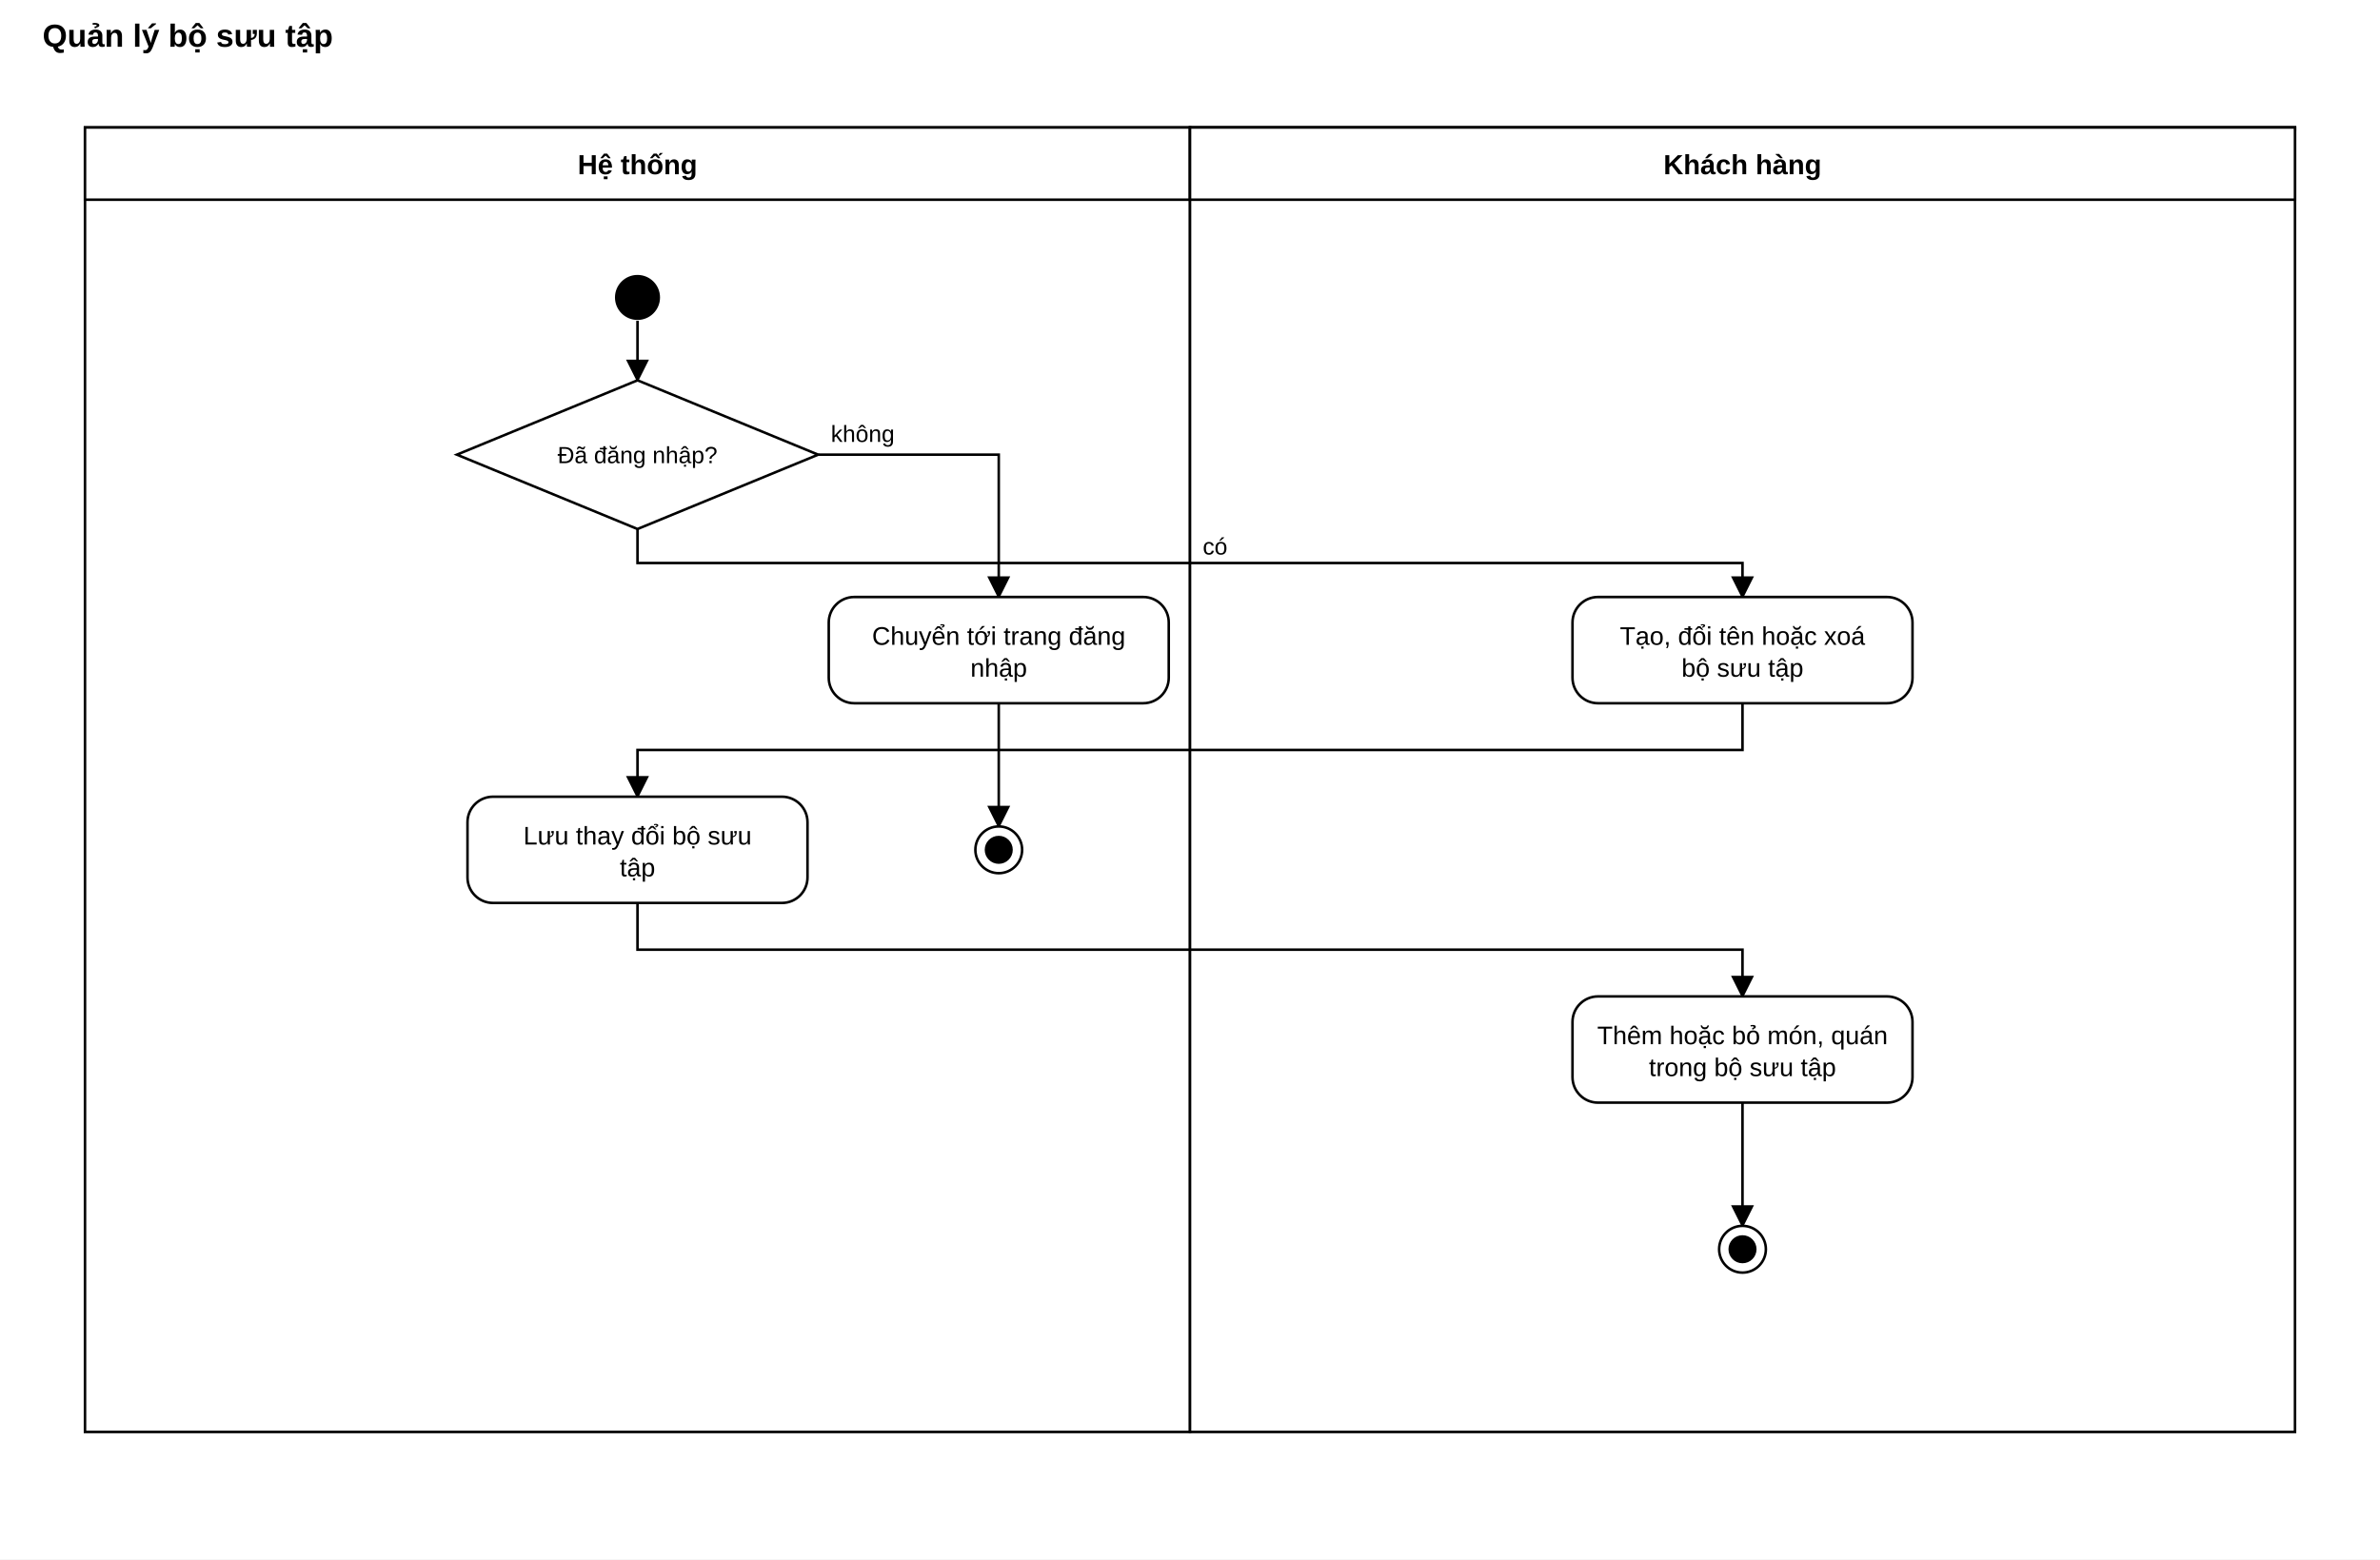
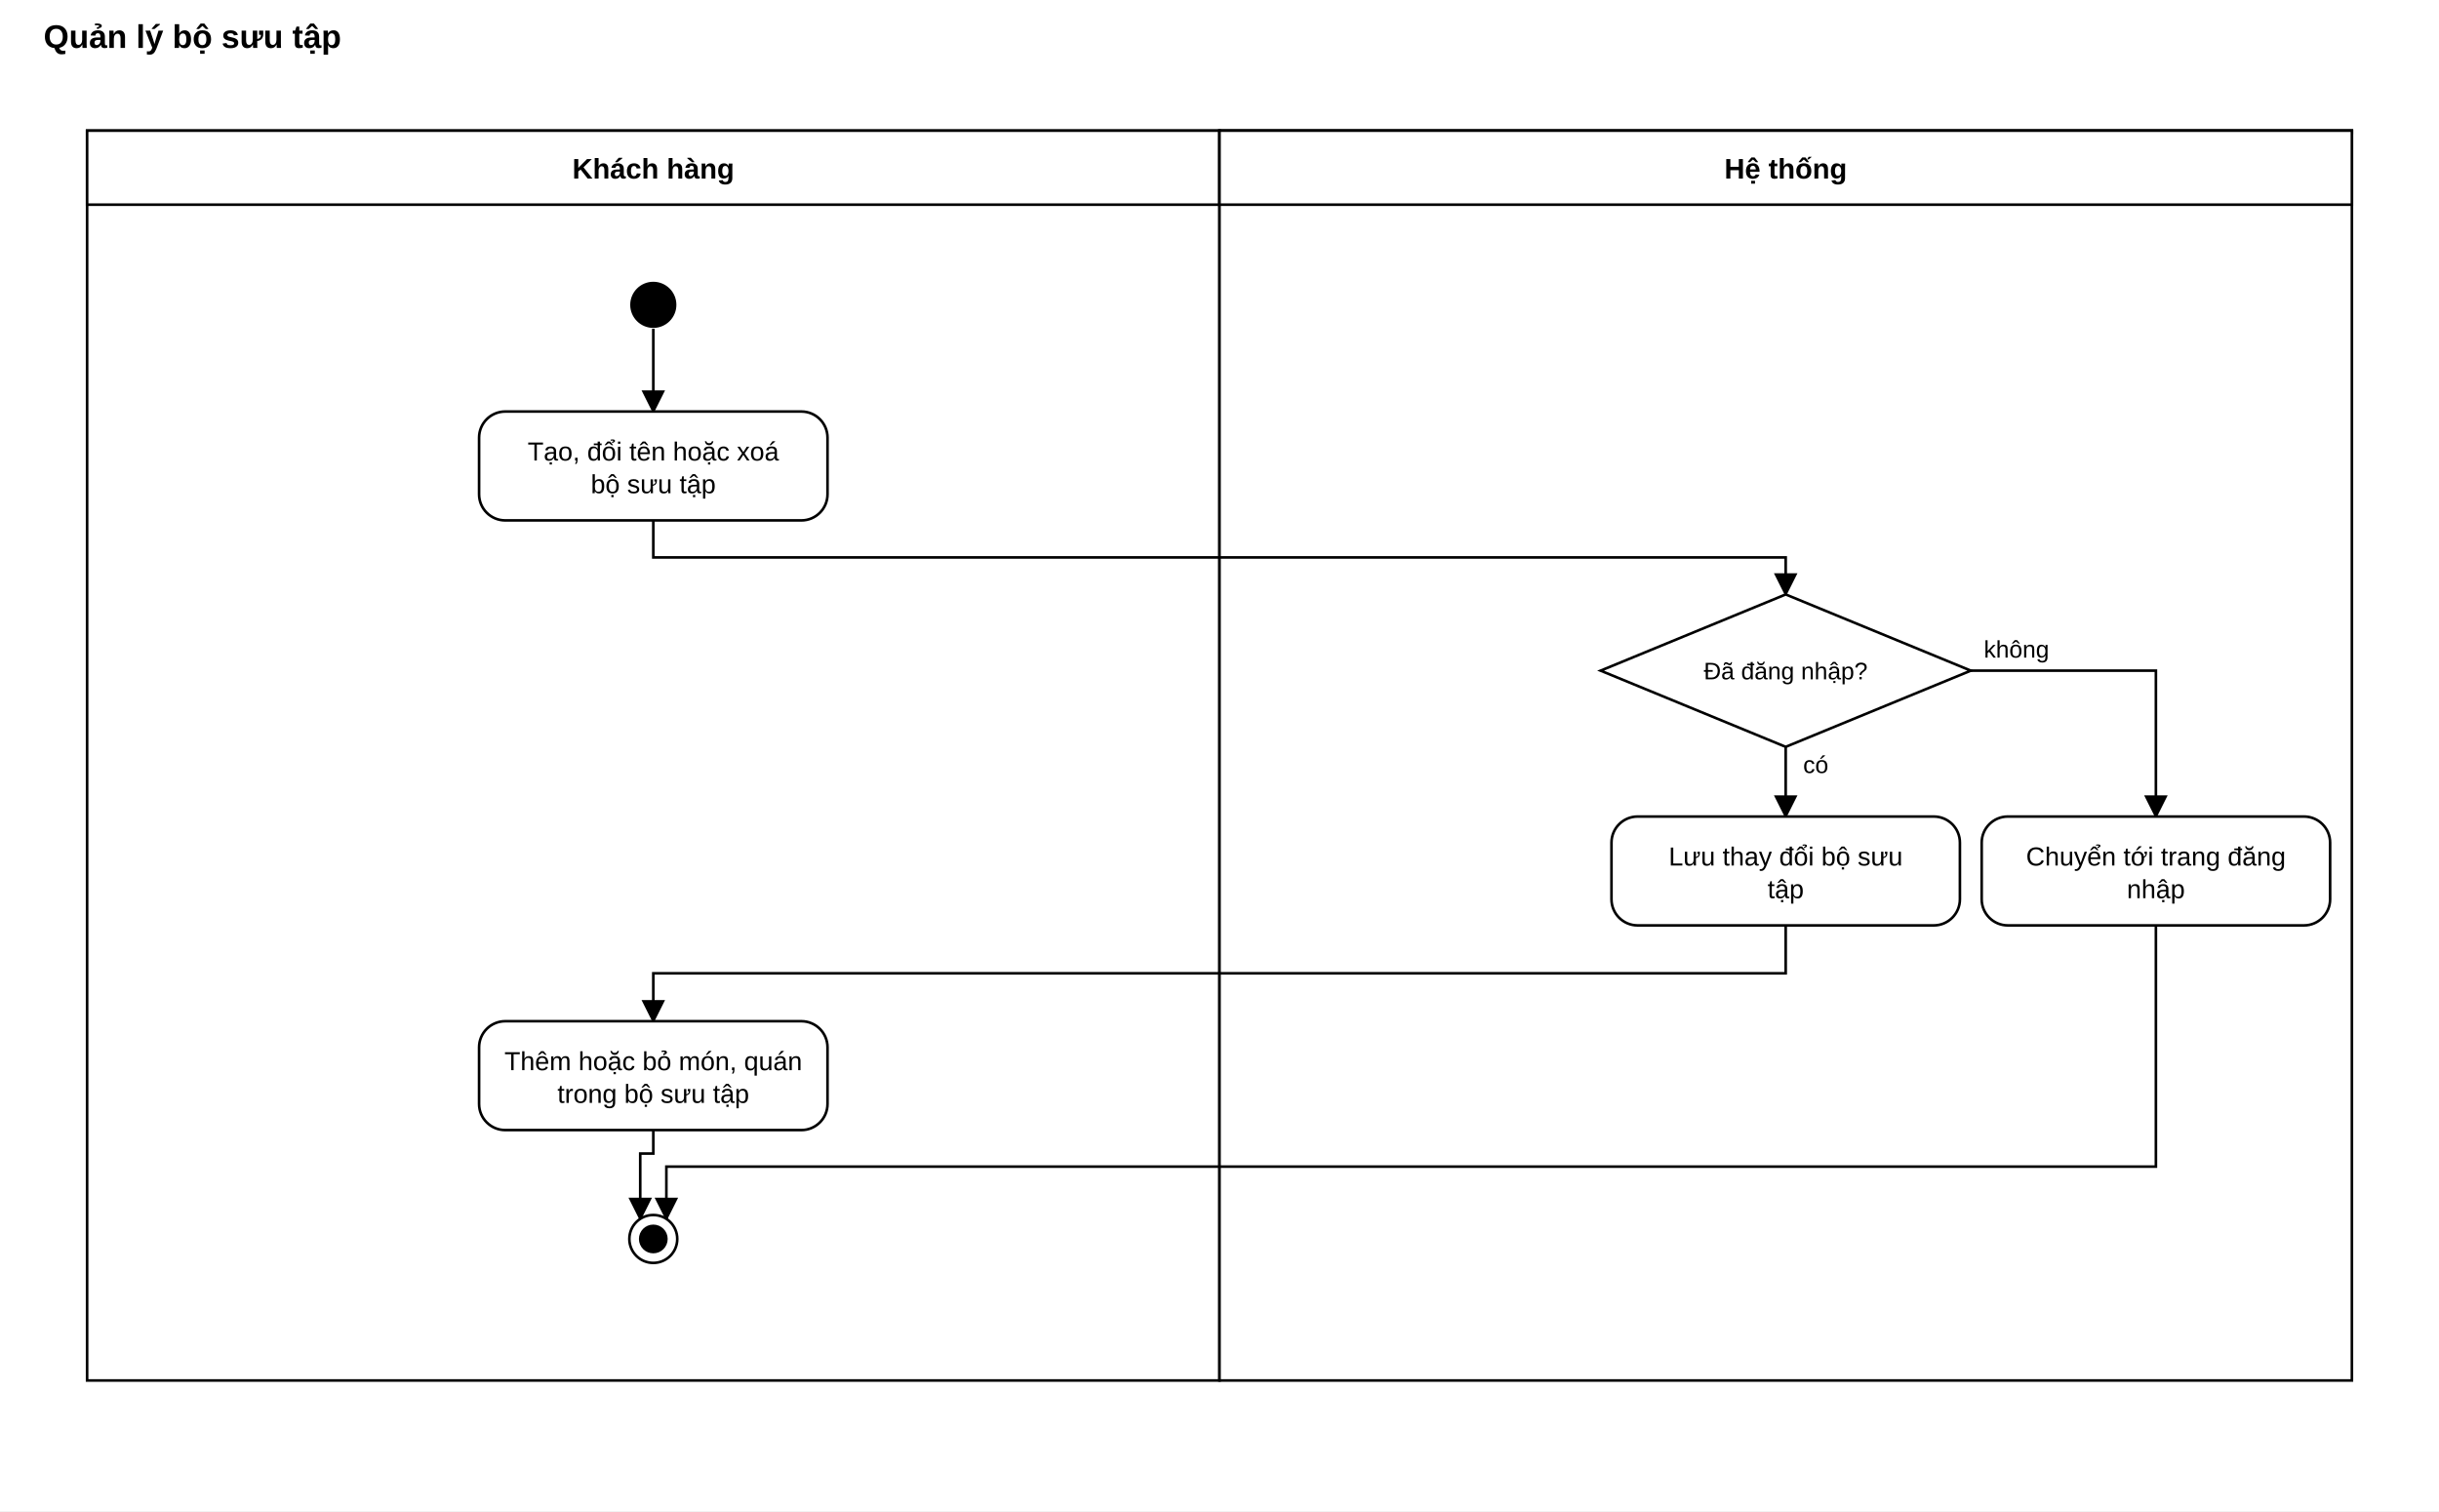
- <svg xmlns="http://www.w3.org/2000/svg" width="1120" height="734" viewBox="0 0 1120 734">
+ <svg xmlns="http://www.w3.org/2000/svg" width="1120" height="694" viewBox="0 0 1120 694">
  <defs>
    <marker id="dac" viewBox="0 0 10 10" refX="9" refY="5" markerWidth="9" markerHeight="9" orient="auto">
      <path d="M0,0 L10,5 L0,10 z" fill="#000" />
    </marker>
    <marker id="ho" viewBox="0 0 12 12" refX="11" refY="6" markerWidth="11" markerHeight="11" orient="auto">
      <path d="M1,1 L11,6 L1,11" fill="none" stroke="#000" stroke-width="1.2" />
    </marker>
  </defs>
  <rect width="100%" height="100%" fill="#fff" />
  <text x="20" y="22" font-family="Arial, Helvetica, sans-serif" font-size="15" text-anchor="start" font-weight="bold" fill="#000">Quản lý bộ sưu tập</text>
  <rect x="560" y="60" width="520" height="1" rx="0" fill="#fff" stroke="#000" stroke-width="1.2" />
-   <rect x="40" y="60" width="520" height="614" rx="0" fill="#fff" stroke="#000" stroke-width="1.2" />
+   <rect x="40" y="60" width="520" height="574" rx="0" fill="#fff" stroke="#000" stroke-width="1.2" />
  <rect x="40" y="60" width="520" height="34" rx="0" fill="#fff" stroke="#000" stroke-width="1.2" />
-   <text x="300.0" y="82" font-family="Arial, Helvetica, sans-serif" font-size="13" text-anchor="middle" font-weight="bold" fill="#000">Hệ thống</text>
-   <rect x="560" y="60" width="520" height="614" rx="0" fill="#fff" stroke="#000" stroke-width="1.2" />
+   <text x="300.0" y="82" font-family="Arial, Helvetica, sans-serif" font-size="13" text-anchor="middle" font-weight="bold" fill="#000">Khách hàng</text>
+   <rect x="560" y="60" width="520" height="574" rx="0" fill="#fff" stroke="#000" stroke-width="1.2" />
  <rect x="560" y="60" width="520" height="34" rx="0" fill="#fff" stroke="#000" stroke-width="1.2" />
-   <text x="820.0" y="82" font-family="Arial, Helvetica, sans-serif" font-size="13" text-anchor="middle" font-weight="bold" fill="#000">Khách hàng</text>
-   <line x1="300" y1="151.0" x2="300" y2="179.0" stroke="#000" stroke-width="1.2" marker-end="url(#dac)" />
-   <path d="M 300 249.0 V 265.0 H 820 V 281.0" fill="none" stroke="#000" stroke-width="1.2" marker-end="url(#dac)" />
-   <text x="566.0" y="261.0" font-family="Arial, Helvetica, sans-serif" font-size="11" text-anchor="start" font-weight="normal" fill="#000">có</text>
-   <path d="M 820 331.0 V 353.0 H 300 V 375.0" fill="none" stroke="#000" stroke-width="1.2" marker-end="url(#dac)" />
-   <path d="M 300 425.0 V 447.0 H 820 V 469.0" fill="none" stroke="#000" stroke-width="1.2" marker-end="url(#dac)" />
-   <line x1="820" y1="519.0" x2="820" y2="577.0" stroke="#000" stroke-width="1.2" marker-end="url(#dac)" />
-   <path d="M 385.0 214 H 470 V 281.0" fill="none" stroke="#000" stroke-width="1.2" marker-end="url(#dac)" />
-   <text x="391.0" y="208" font-family="Arial, Helvetica, sans-serif" font-size="11" text-anchor="start" font-weight="normal" fill="#000">không</text>
-   <line x1="470" y1="331.0" x2="470" y2="389.0" stroke="#000" stroke-width="1.2" marker-end="url(#dac)" />
+   <text x="820.0" y="82" font-family="Arial, Helvetica, sans-serif" font-size="13" text-anchor="middle" font-weight="bold" fill="#000">Hệ thống</text>
+   <line x1="300" y1="151.0" x2="300" y2="189.0" stroke="#000" stroke-width="1.2" marker-end="url(#dac)" />
+   <path d="M 300 239.0 V 256.0 H 820 V 273.0" fill="none" stroke="#000" stroke-width="1.2" marker-end="url(#dac)" />
+   <line x1="820" y1="343.0" x2="820" y2="375.0" stroke="#000" stroke-width="1.2" marker-end="url(#dac)" />
+   <text x="828" y="355.0" font-family="Arial, Helvetica, sans-serif" font-size="11" text-anchor="start" font-weight="normal" fill="#000">có</text>
+   <path d="M 820 425.0 V 447.0 H 300 V 469.0" fill="none" stroke="#000" stroke-width="1.2" marker-end="url(#dac)" />
+   <path d="M 905.0 308 H 990 V 375.0" fill="none" stroke="#000" stroke-width="1.2" marker-end="url(#dac)" />
+   <text x="911.0" y="302" font-family="Arial, Helvetica, sans-serif" font-size="11" text-anchor="start" font-weight="normal" fill="#000">không</text>
+   <path d="M 300 519.0 V 529.78 H 294.0 V 559.78" fill="none" stroke="#000" stroke-width="1.2" marker-end="url(#dac)" />
+   <path d="M 990 425.0 V 535.78 H 306.0 V 559.78" fill="none" stroke="#000" stroke-width="1.2" marker-end="url(#dac)" />
  <circle cx="300" cy="140" r="10" fill="#000" stroke="#000" stroke-width="1.2" />
-   <path d="M 300 179.0 L 385.0 214 L 300 249.0 L 215.0 214 Z" fill="#fff" stroke="#000" stroke-width="1.2" />
-   <text x="300" y="218" font-family="Arial, Helvetica, sans-serif" font-size="11" text-anchor="middle" font-weight="normal" fill="#000">Đã đăng nhập?</text>
-   <rect x="740.0" y="281.0" width="160" height="50" rx="12" fill="#fff" stroke="#000" stroke-width="1.2" />
-   <text x="820" y="303.5" font-family="Arial, Helvetica, sans-serif" font-size="12" text-anchor="middle" font-weight="normal" fill="#000">Tạo, đổi tên hoặc xoá</text>
-   <text x="820" y="318.5" font-family="Arial, Helvetica, sans-serif" font-size="12" text-anchor="middle" font-weight="normal" fill="#000">bộ sưu tập</text>
-   <rect x="220.0" y="375.0" width="160" height="50" rx="12" fill="#fff" stroke="#000" stroke-width="1.2" />
-   <text x="300" y="397.5" font-family="Arial, Helvetica, sans-serif" font-size="12" text-anchor="middle" font-weight="normal" fill="#000">Lưu thay đổi bộ sưu</text>
-   <text x="300" y="412.5" font-family="Arial, Helvetica, sans-serif" font-size="12" text-anchor="middle" font-weight="normal" fill="#000">tập</text>
-   <rect x="740.0" y="469.0" width="160" height="50" rx="12" fill="#fff" stroke="#000" stroke-width="1.2" />
-   <text x="820" y="491.5" font-family="Arial, Helvetica, sans-serif" font-size="12" text-anchor="middle" font-weight="normal" fill="#000">Thêm hoặc bỏ món, quán</text>
-   <text x="820" y="506.5" font-family="Arial, Helvetica, sans-serif" font-size="12" text-anchor="middle" font-weight="normal" fill="#000">trong bộ sưu tập</text>
-   <circle cx="820" cy="588" r="11" fill="#fff" stroke="#000" stroke-width="1.2" />
-   <circle cx="820" cy="588" r="6" fill="#000" stroke="#000" stroke-width="1.2" />
-   <rect x="390.0" y="281.0" width="160" height="50" rx="12" fill="#fff" stroke="#000" stroke-width="1.2" />
-   <text x="470" y="303.5" font-family="Arial, Helvetica, sans-serif" font-size="12" text-anchor="middle" font-weight="normal" fill="#000">Chuyển tới trang đăng</text>
-   <text x="470" y="318.5" font-family="Arial, Helvetica, sans-serif" font-size="12" text-anchor="middle" font-weight="normal" fill="#000">nhập</text>
-   <circle cx="470" cy="400" r="11" fill="#fff" stroke="#000" stroke-width="1.2" />
-   <circle cx="470" cy="400" r="6" fill="#000" stroke="#000" stroke-width="1.2" />
+   <rect x="220.0" y="189.0" width="160" height="50" rx="12" fill="#fff" stroke="#000" stroke-width="1.2" />
+   <text x="300" y="211.5" font-family="Arial, Helvetica, sans-serif" font-size="12" text-anchor="middle" font-weight="normal" fill="#000">Tạo, đổi tên hoặc xoá</text>
+   <text x="300" y="226.5" font-family="Arial, Helvetica, sans-serif" font-size="12" text-anchor="middle" font-weight="normal" fill="#000">bộ sưu tập</text>
+   <path d="M 820 273.0 L 905.0 308 L 820 343.0 L 735.0 308 Z" fill="#fff" stroke="#000" stroke-width="1.2" />
+   <text x="820" y="312" font-family="Arial, Helvetica, sans-serif" font-size="11" text-anchor="middle" font-weight="normal" fill="#000">Đã đăng nhập?</text>
+   <rect x="740.0" y="375.0" width="160" height="50" rx="12" fill="#fff" stroke="#000" stroke-width="1.2" />
+   <text x="820" y="397.5" font-family="Arial, Helvetica, sans-serif" font-size="12" text-anchor="middle" font-weight="normal" fill="#000">Lưu thay đổi bộ sưu</text>
+   <text x="820" y="412.5" font-family="Arial, Helvetica, sans-serif" font-size="12" text-anchor="middle" font-weight="normal" fill="#000">tập</text>
+   <rect x="220.0" y="469.0" width="160" height="50" rx="12" fill="#fff" stroke="#000" stroke-width="1.2" />
+   <text x="300" y="491.5" font-family="Arial, Helvetica, sans-serif" font-size="12" text-anchor="middle" font-weight="normal" fill="#000">Thêm hoặc bỏ món, quán</text>
+   <text x="300" y="506.5" font-family="Arial, Helvetica, sans-serif" font-size="12" text-anchor="middle" font-weight="normal" fill="#000">trong bộ sưu tập</text>
+   <rect x="910.0" y="375.0" width="160" height="50" rx="12" fill="#fff" stroke="#000" stroke-width="1.2" />
+   <text x="990" y="397.5" font-family="Arial, Helvetica, sans-serif" font-size="12" text-anchor="middle" font-weight="normal" fill="#000">Chuyển tới trang đăng</text>
+   <text x="990" y="412.5" font-family="Arial, Helvetica, sans-serif" font-size="12" text-anchor="middle" font-weight="normal" fill="#000">nhập</text>
+   <circle cx="300" cy="569.0" r="11" fill="#fff" stroke="#000" stroke-width="1.2" />
+   <circle cx="300" cy="569.0" r="6" fill="#000" stroke="#000" stroke-width="1.2" />
</svg>
